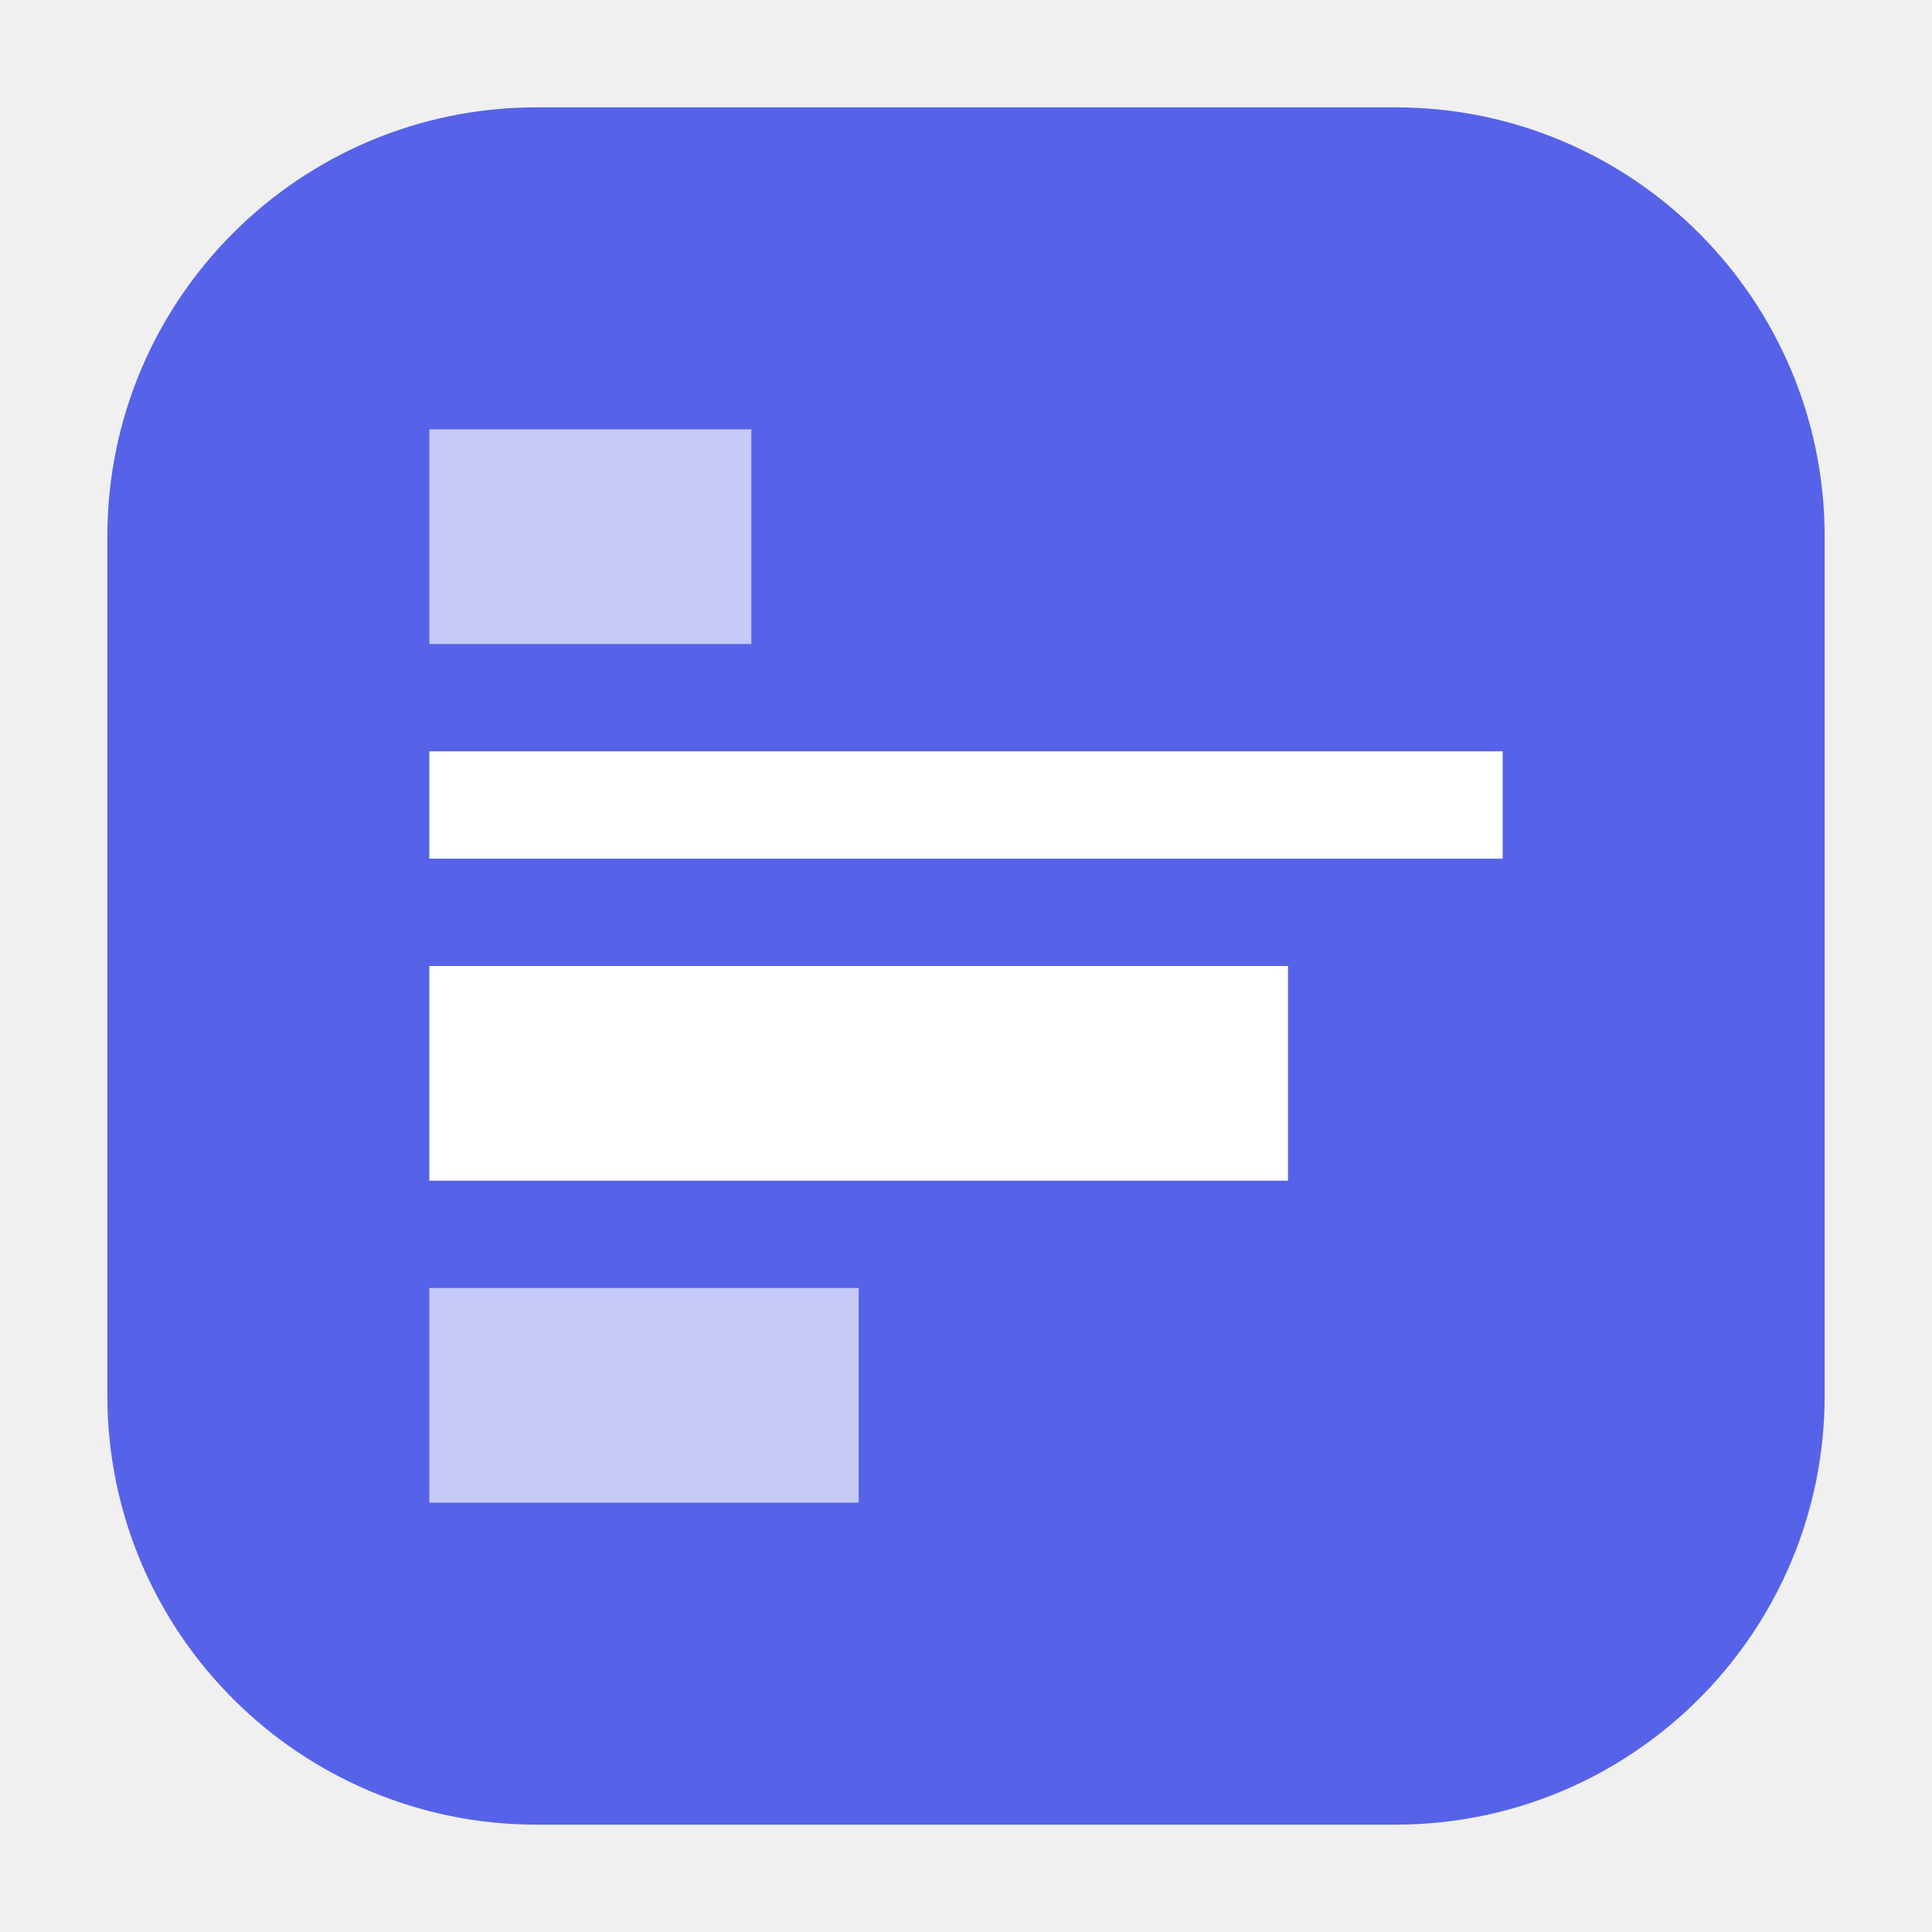
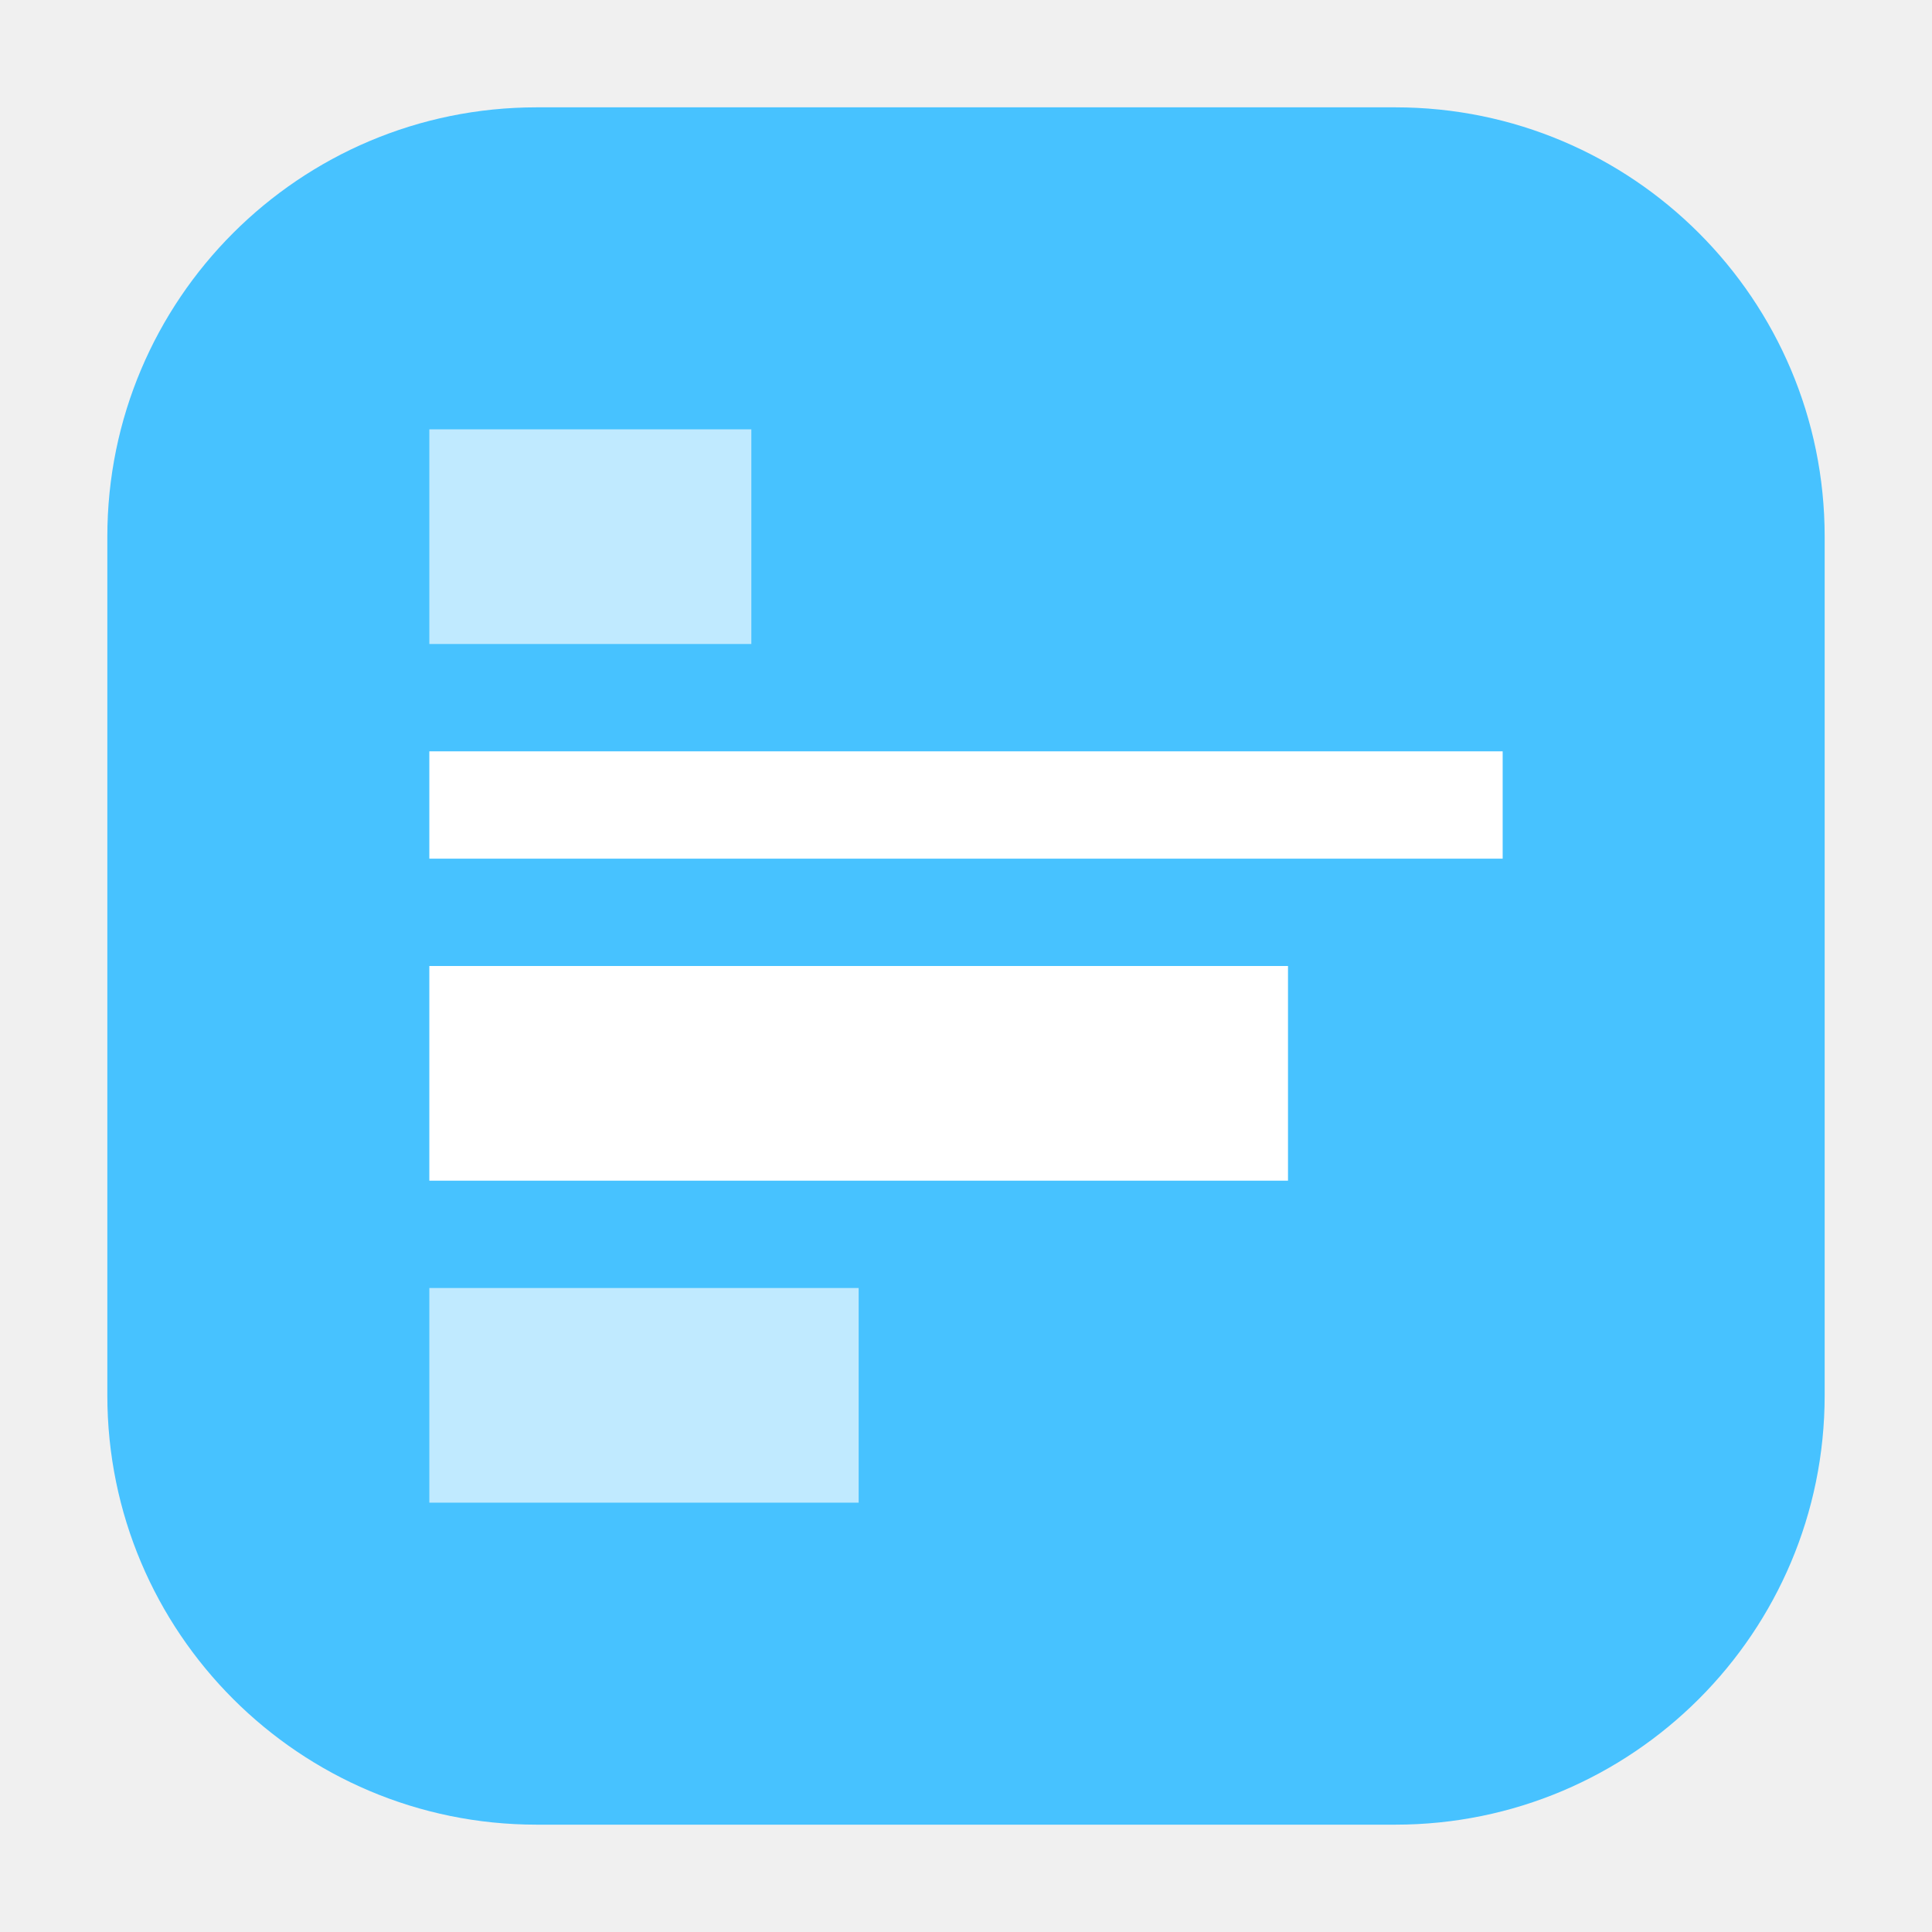
<svg xmlns="http://www.w3.org/2000/svg" width="18" height="18" viewBox="0 0 18 18" fill="none" aria-hidden="true" focusable="false">
-   <rect x="1" y="1" width="16" height="16" rx="4" fill="#5663E8" />
+   <rect x="1" y="1" width="16" height="16" rx="4" fill="#47C2FF" />
  <path d="M4 4h3v2H4ZM4 12h4v2H4Z" fill="white" fill-opacity="0.66" />
  <path d="M4 7h10v1H4ZM4 9h8v2H4Z" fill="white" />
</svg>
